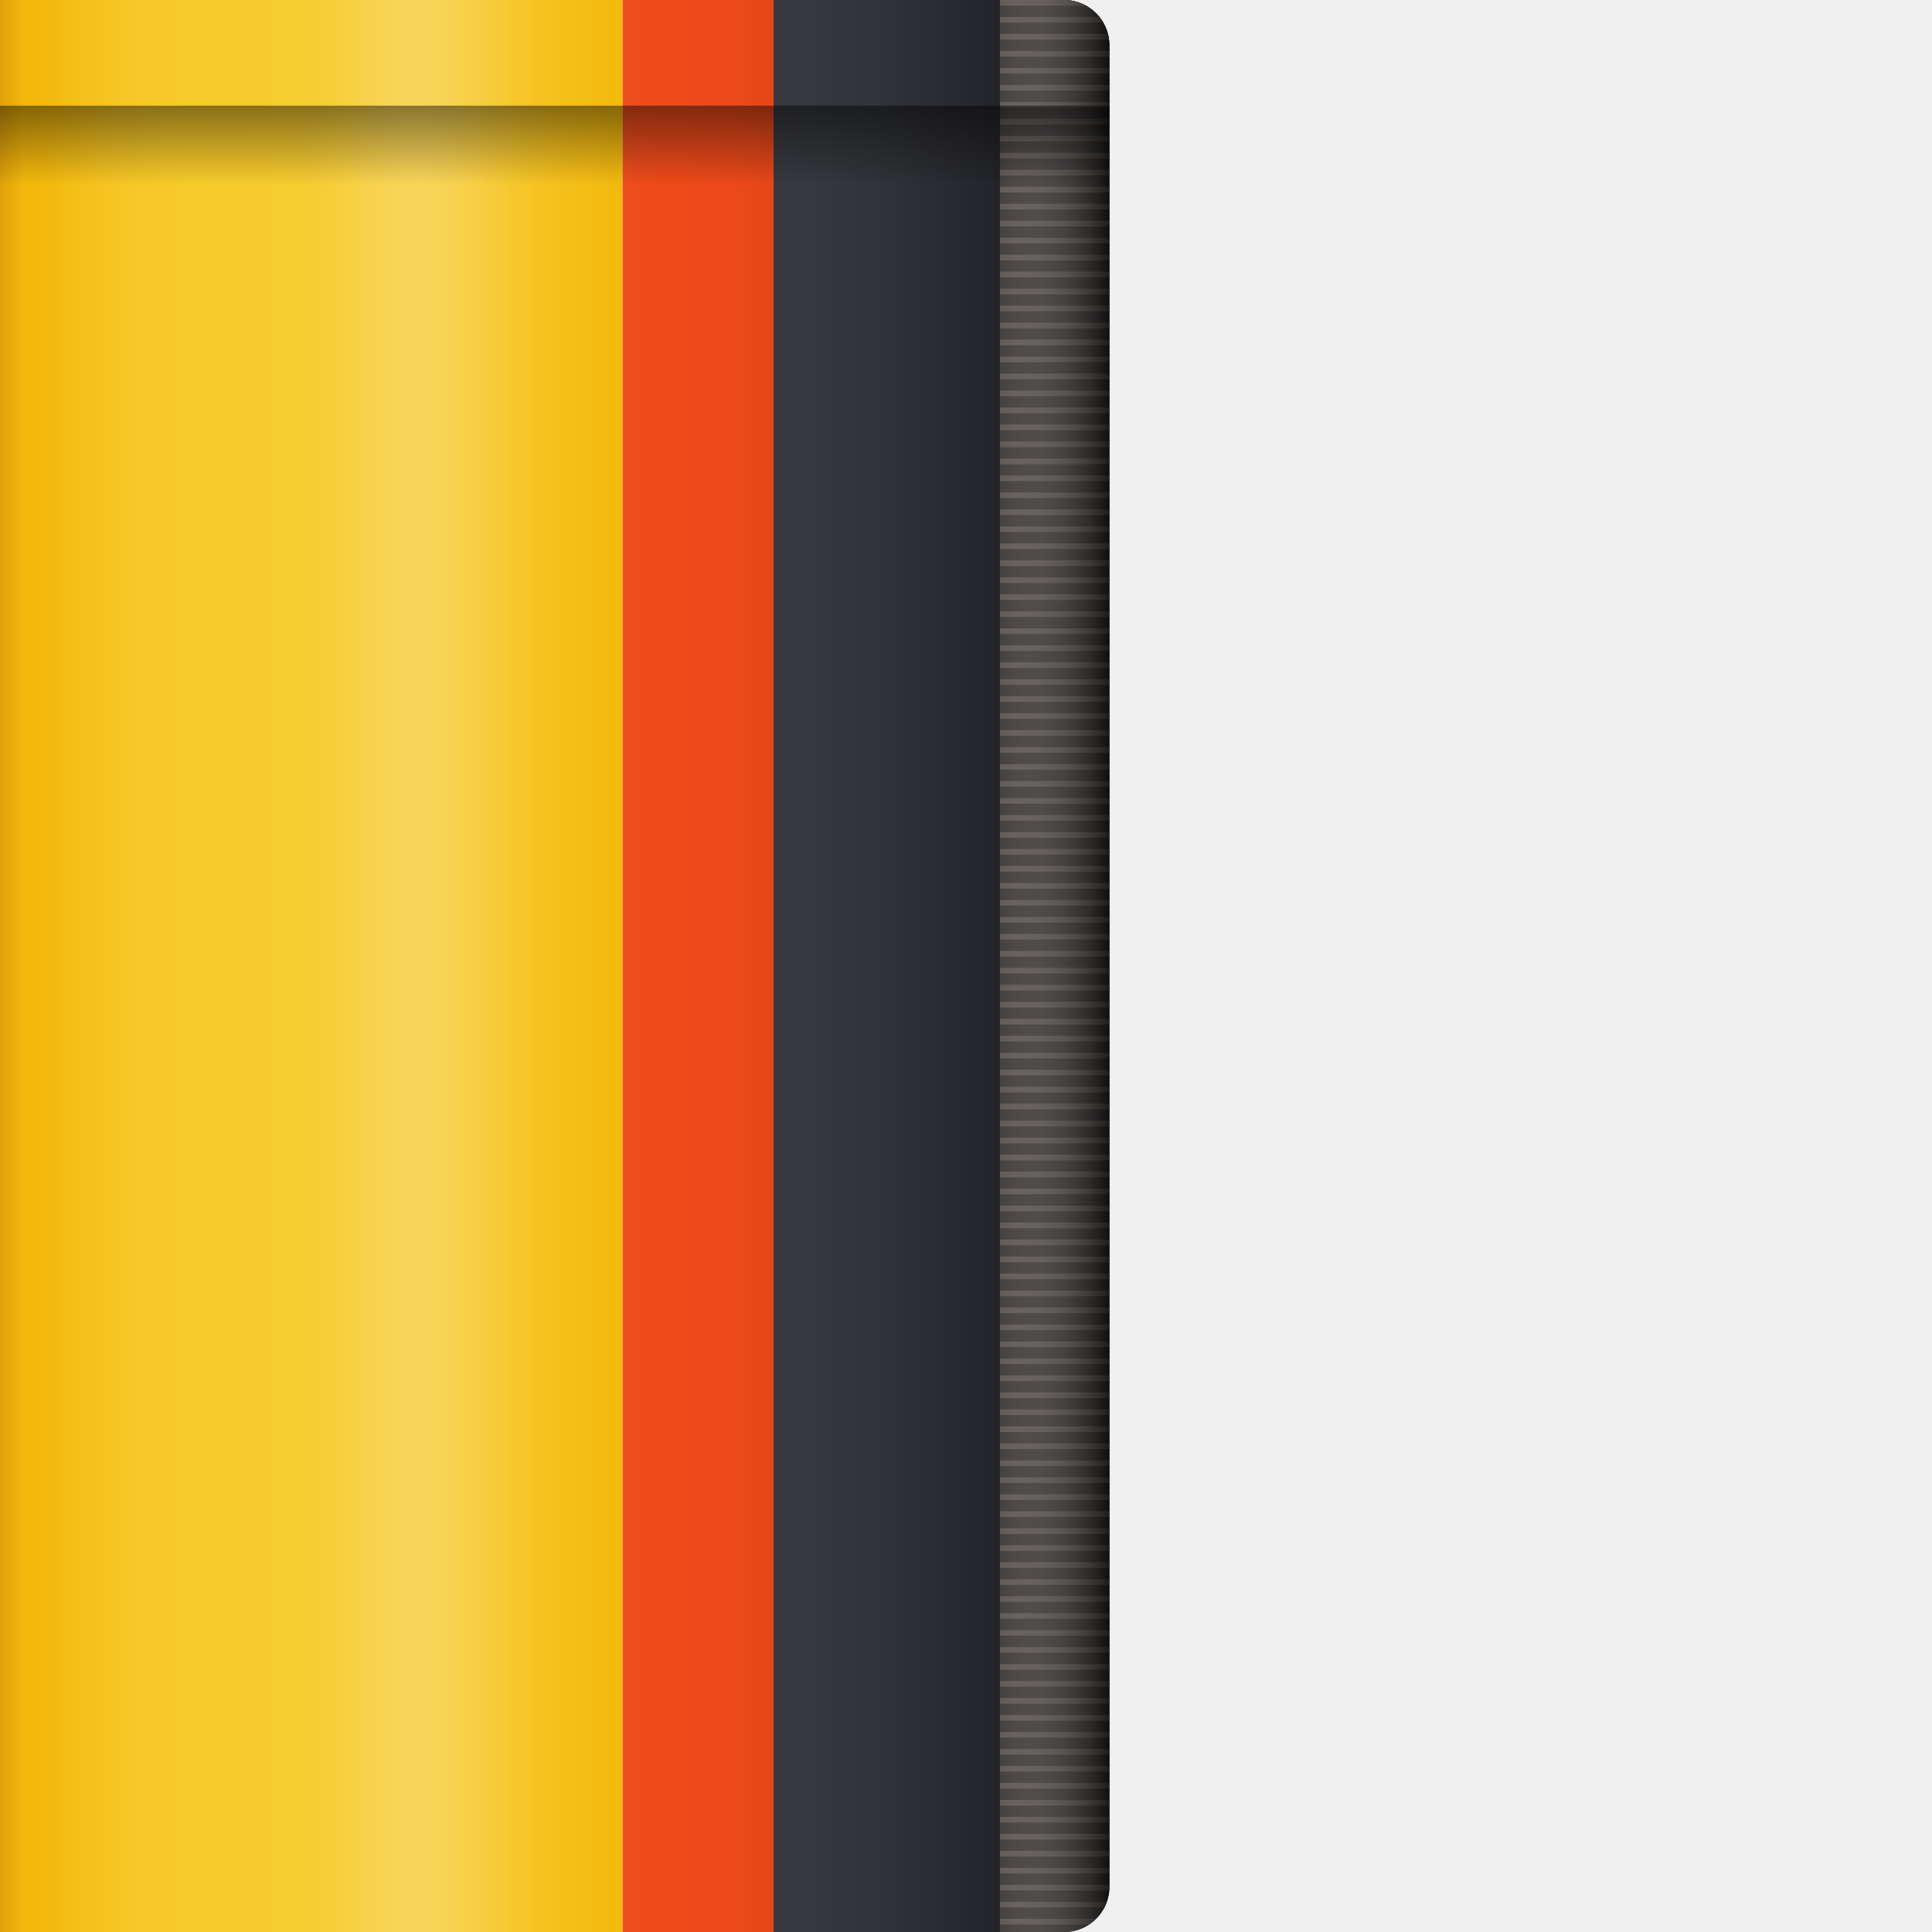
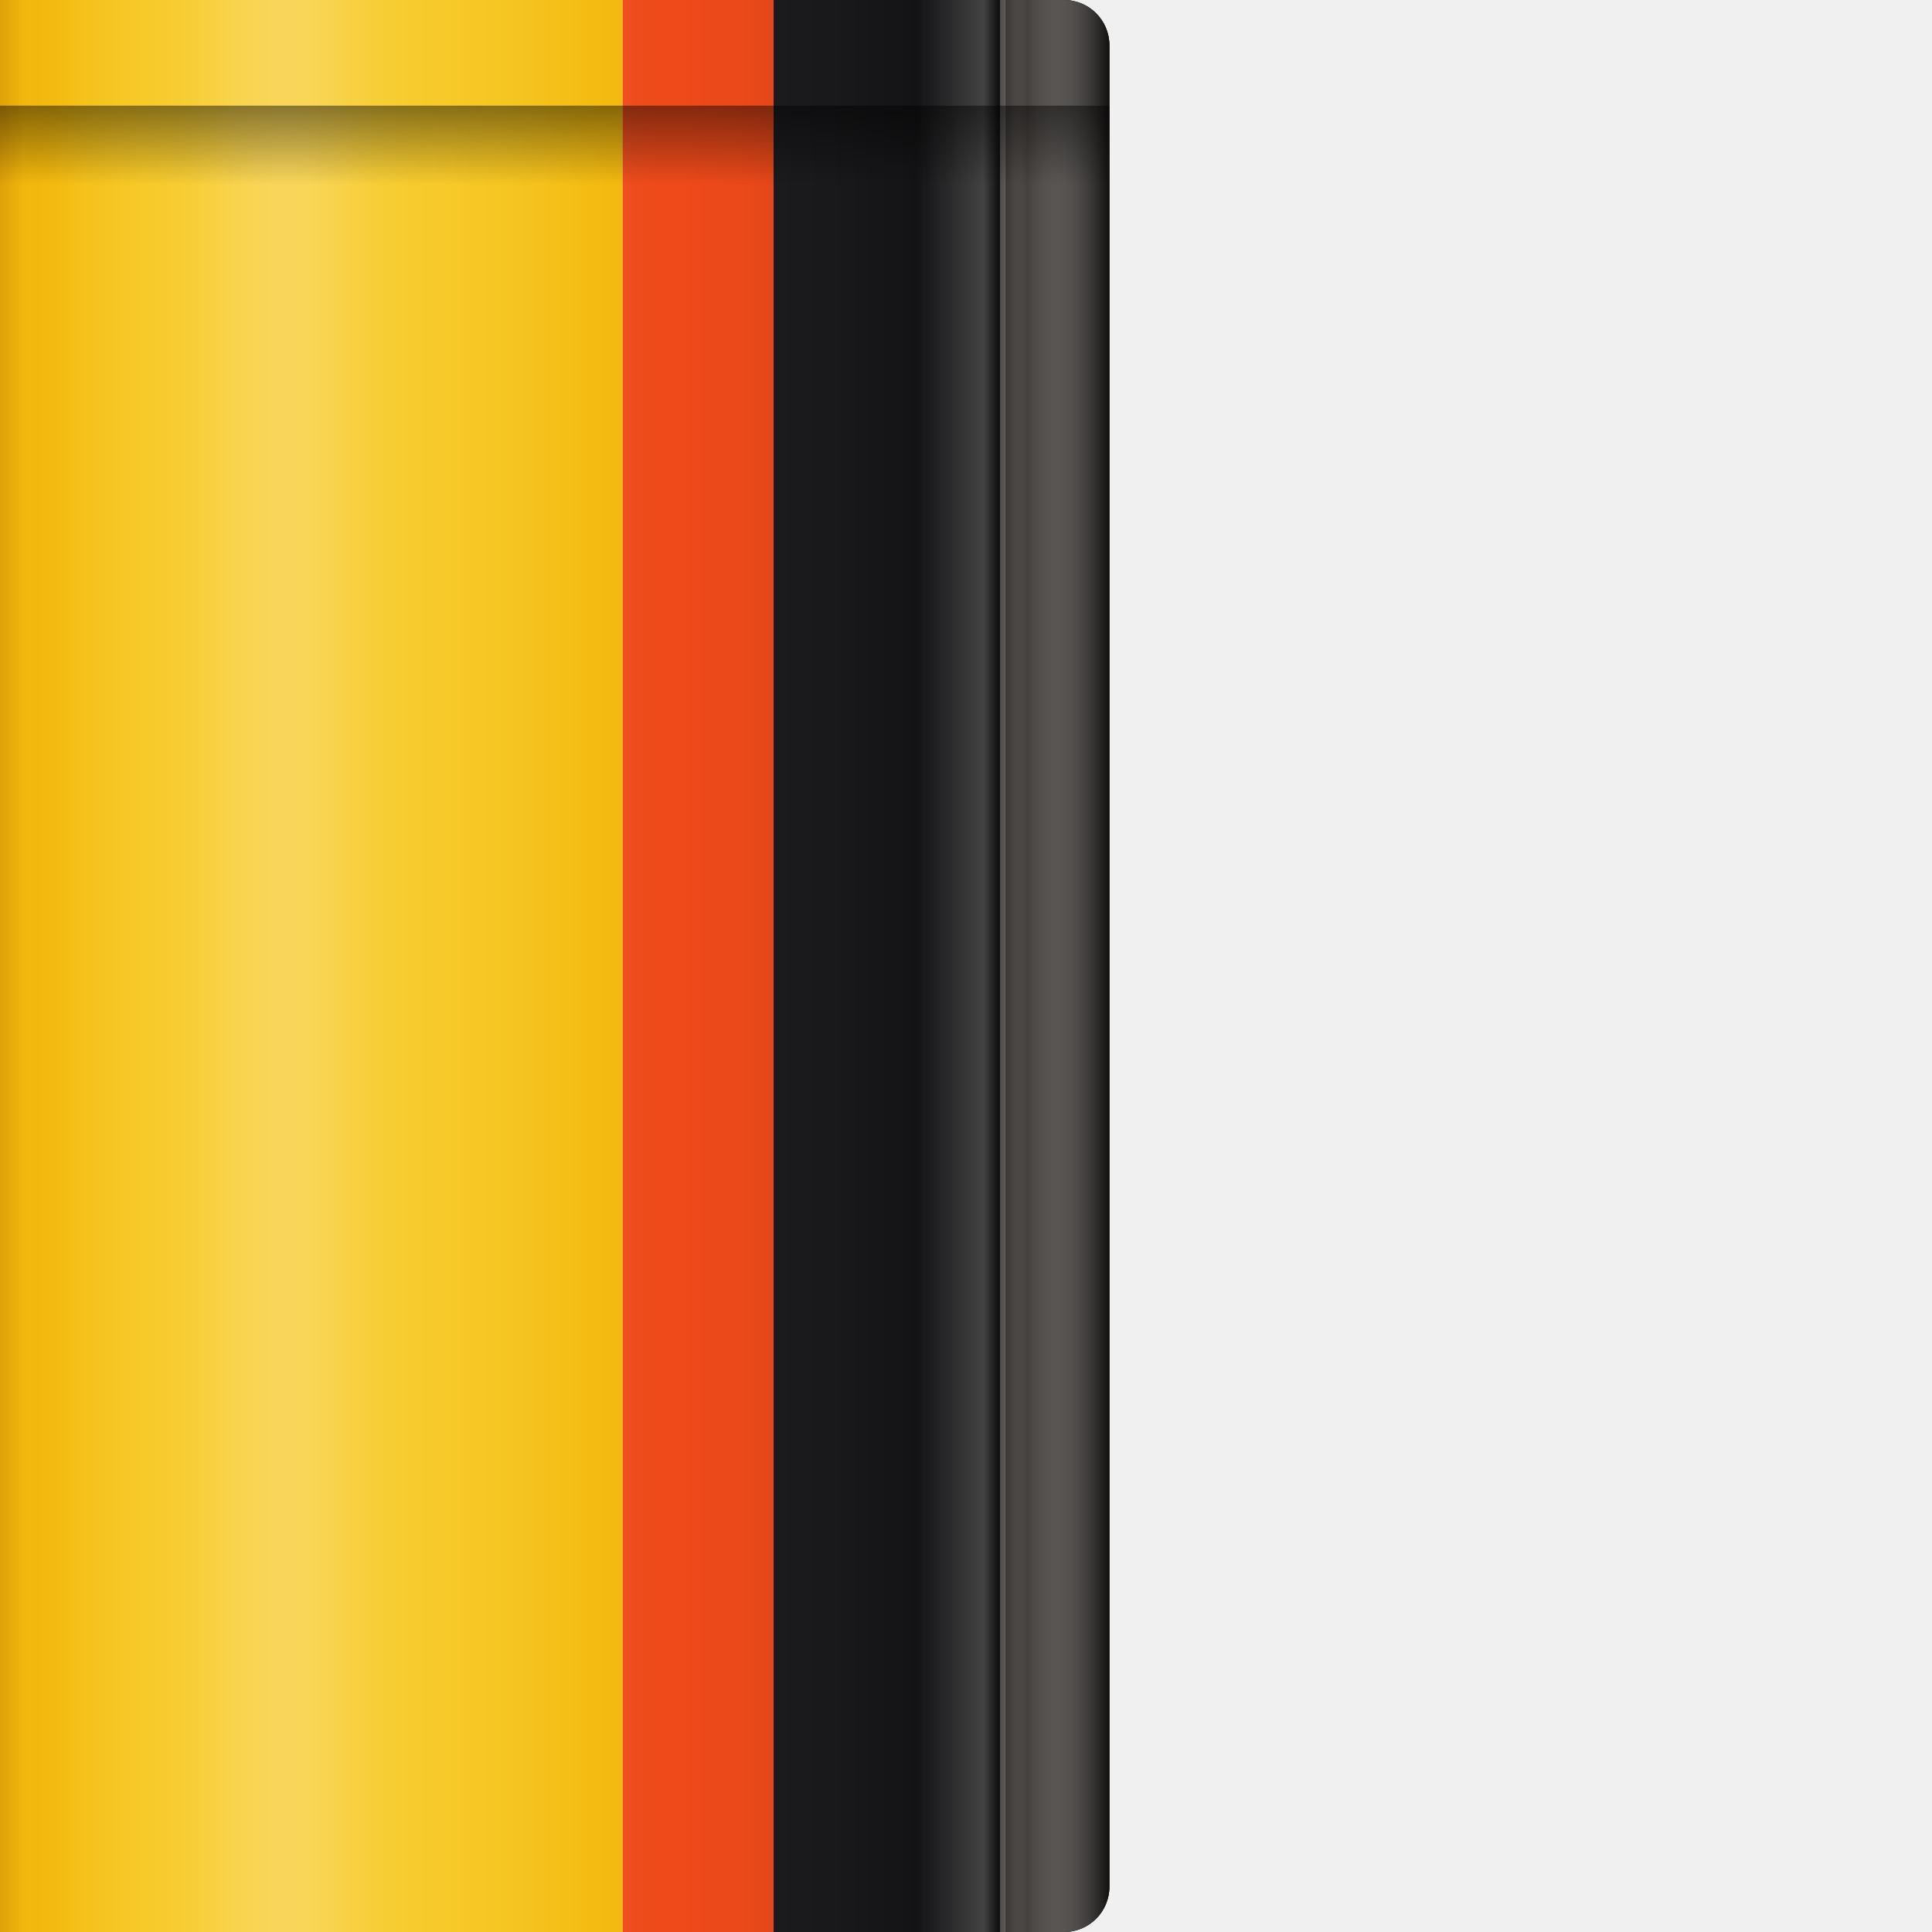
<svg xmlns="http://www.w3.org/2000/svg" viewBox="0 0 1024 1024">
  <defs>
    <clipPath id="b">
      <path d="M-56.00,0.00 h620.00 a24.00,24.00 0 0 1 24.00,24.00 v976.00 a24.00,24.00 0 0 1 -24.00,24.00 h-620.00 a24.00,24.00 0 0 1 -24.00,-24.00 v-976.00 a24.00,24.00 0 0 1 24.00,-24.00 z" />
    </clipPath>
    <linearGradient id="yellow" gradientUnits="userSpaceOnUse" x1="0" y1="0" x2="600" y2="0">
      <stop offset="0" stop-color="#dea10a" />
      <stop offset="0.021" stop-color="#f2b70c" />
-       <stop offset="0.042" stop-color="#f3b90d" />
+       <stop offset="0.042" stop-color="#f3b90e" />
      <stop offset="0.062" stop-color="#f4be16" />
-       <stop offset="0.083" stop-color="#f5c21e" />
+       <stop offset="0.083" stop-color="#f5c31e" />
      <stop offset="0.104" stop-color="#f6c624" />
-       <stop offset="0.125" stop-color="#f6c828" />
-       <stop offset="0.146" stop-color="#f7ca2a" />
-       <stop offset="0.167" stop-color="#f7cb2b" />
-       <stop offset="0.188" stop-color="#f7cb2c" />
-       <stop offset="0.208" stop-color="#f7cb2c" />
-       <stop offset="0.229" stop-color="#f7cb2d" />
-       <stop offset="0.25" stop-color="#f7cc2e" />
-       <stop offset="0.271" stop-color="#f7cc32" />
-       <stop offset="0.292" stop-color="#f7ce39" />
-       <stop offset="0.312" stop-color="#f8d143" />
-       <stop offset="0.333" stop-color="#f8d34f" />
-       <stop offset="0.354" stop-color="#f9d557" />
-       <stop offset="0.375" stop-color="#f9d558" />
-       <stop offset="0.396" stop-color="#f8d352" />
-       <stop offset="0.417" stop-color="#f8d046" />
-       <stop offset="0.438" stop-color="#f7cb38" />
-       <stop offset="0.458" stop-color="#f6c72b" />
-       <stop offset="0.479" stop-color="#f5c321" />
-       <stop offset="0.5" stop-color="#f5bf1a" />
-       <stop offset="0.521" stop-color="#f4bd14" />
+       <stop offset="0.125" stop-color="#f7c929" />
+       <stop offset="0.146" stop-color="#f7cb2f" />
+       <stop offset="0.167" stop-color="#f7cd36" />
+       <stop offset="0.188" stop-color="#f8d041" />
+       <stop offset="0.208" stop-color="#f8d34d" />
+       <stop offset="0.229" stop-color="#f9d556" />
+       <stop offset="0.25" stop-color="#f9d65a" />
+       <stop offset="0.271" stop-color="#f9d657" />
+       <stop offset="0.292" stop-color="#f8d34e" />
+       <stop offset="0.312" stop-color="#f8d042" />
+       <stop offset="0.333" stop-color="#f7ce38" />
+       <stop offset="0.354" stop-color="#f7cc31" />
+       <stop offset="0.375" stop-color="#f7ca2c" />
+       <stop offset="0.396" stop-color="#f7c929" />
+       <stop offset="0.417" stop-color="#f6c726" />
+       <stop offset="0.438" stop-color="#f6c623" />
+       <stop offset="0.458" stop-color="#f5c420" />
+       <stop offset="0.479" stop-color="#f5c11c" />
+       <stop offset="0.5" stop-color="#f4bf17" />
+       <stop offset="0.521" stop-color="#f4bc13" />
      <stop offset="0.542" stop-color="#f3ba10" />
-       <stop offset="0.562" stop-color="#f3b90d" />
+       <stop offset="0.562" stop-color="#f3b80d" />
      <stop offset="0.583" stop-color="#f3b80c" />
      <stop offset="0.604" stop-color="#f3b80c" />
      <stop offset="0.625" stop-color="#f2b70c" />
      <stop offset="0.646" stop-color="#f0b50c" />
      <stop offset="0.667" stop-color="#eeb30c" />
      <stop offset="0.688" stop-color="#ebaf0b" />
      <stop offset="0.708" stop-color="#e7ab0b" />
      <stop offset="0.729" stop-color="#e3a70a" />
      <stop offset="0.75" stop-color="#dea10a" />
      <stop offset="0.771" stop-color="#d89a09" />
      <stop offset="0.792" stop-color="#d19209" />
      <stop offset="0.812" stop-color="#c98a08" />
      <stop offset="0.833" stop-color="#c08107" />
      <stop offset="0.854" stop-color="#b87706" />
      <stop offset="0.875" stop-color="#ae6d05" />
      <stop offset="0.896" stop-color="#a56304" />
      <stop offset="0.917" stop-color="#9c5903" />
      <stop offset="0.938" stop-color="#935003" />
      <stop offset="0.958" stop-color="#8d4902" />
      <stop offset="0.979" stop-color="#8c4702" />
      <stop offset="1" stop-color="#904c02" />
    </linearGradient>
    <linearGradient id="red" gradientUnits="userSpaceOnUse" x1="0" y1="0" x2="600" y2="0">
      <stop offset="0" stop-color="#d43f16" />
      <stop offset="0.021" stop-color="#ed4a1a" />
      <stop offset="0.042" stop-color="#ef4d1d" />
      <stop offset="0.062" stop-color="#f35e30" />
-       <stop offset="0.083" stop-color="#f76e42" />
-       <stop offset="0.104" stop-color="#fb7b4f" />
-       <stop offset="0.125" stop-color="#fd8358" />
-       <stop offset="0.146" stop-color="#fe885d" />
-       <stop offset="0.167" stop-color="#ff8a60" />
-       <stop offset="0.188" stop-color="#ff8c61" />
-       <stop offset="0.208" stop-color="#ff8c62" />
-       <stop offset="0.229" stop-color="#ff8c62" />
-       <stop offset="0.25" stop-color="#ff8d64" />
-       <stop offset="0.271" stop-color="#ff8f66" />
-       <stop offset="0.292" stop-color="#ff936c" />
-       <stop offset="0.312" stop-color="#ff9973" />
-       <stop offset="0.333" stop-color="#ff9e7b" />
-       <stop offset="0.354" stop-color="#ffa281" />
-       <stop offset="0.375" stop-color="#fea280" />
-       <stop offset="0.396" stop-color="#fd9c7a" />
-       <stop offset="0.417" stop-color="#fc926d" />
-       <stop offset="0.438" stop-color="#fb865f" />
-       <stop offset="0.458" stop-color="#f97a50" />
-       <stop offset="0.479" stop-color="#f76e42" />
-       <stop offset="0.5" stop-color="#f46336" />
-       <stop offset="0.521" stop-color="#f25a2b" />
+       <stop offset="0.083" stop-color="#f76f42" />
+       <stop offset="0.104" stop-color="#fb7b50" />
+       <stop offset="0.125" stop-color="#fd8459" />
+       <stop offset="0.146" stop-color="#fe8a61" />
+       <stop offset="0.167" stop-color="#ff9068" />
+       <stop offset="0.188" stop-color="#ff9771" />
+       <stop offset="0.208" stop-color="#ff9e7a" />
+       <stop offset="0.229" stop-color="#ffa382" />
+       <stop offset="0.25" stop-color="#ffa585" />
+       <stop offset="0.271" stop-color="#ffa382" />
+       <stop offset="0.292" stop-color="#ff9e7b" />
+       <stop offset="0.312" stop-color="#ff9872" />
+       <stop offset="0.333" stop-color="#ff926b" />
+       <stop offset="0.354" stop-color="#fe8d64" />
+       <stop offset="0.375" stop-color="#fe895f" />
+       <stop offset="0.396" stop-color="#fd855a" />
+       <stop offset="0.417" stop-color="#fc8055" />
+       <stop offset="0.438" stop-color="#fa7a4e" />
+       <stop offset="0.458" stop-color="#f87246" />
+       <stop offset="0.479" stop-color="#f66a3d" />
+       <stop offset="0.5" stop-color="#f46234" />
+       <stop offset="0.521" stop-color="#f2592a" />
      <stop offset="0.542" stop-color="#f05122" />
      <stop offset="0.562" stop-color="#ee4c1c" />
      <stop offset="0.583" stop-color="#ee4a1a" />
      <stop offset="0.604" stop-color="#ee4a1a" />
      <stop offset="0.625" stop-color="#ec491a" />
      <stop offset="0.646" stop-color="#eb4919" />
      <stop offset="0.667" stop-color="#e84819" />
      <stop offset="0.688" stop-color="#e44618" />
      <stop offset="0.708" stop-color="#e04418" />
      <stop offset="0.729" stop-color="#da4217" />
      <stop offset="0.75" stop-color="#d43f16" />
      <stop offset="0.771" stop-color="#cc3c15" />
      <stop offset="0.792" stop-color="#c43913" />
      <stop offset="0.812" stop-color="#ba3512" />
      <stop offset="0.833" stop-color="#b03110" />
      <stop offset="0.854" stop-color="#a52d0e" />
      <stop offset="0.875" stop-color="#9a280c" />
      <stop offset="0.896" stop-color="#8e230a" />
      <stop offset="0.917" stop-color="#831f09" />
      <stop offset="0.938" stop-color="#791b07" />
      <stop offset="0.958" stop-color="#721806" />
      <stop offset="0.979" stop-color="#701706" />
      <stop offset="1" stop-color="#751906" />
    </linearGradient>
    <linearGradient id="black" gradientUnits="userSpaceOnUse" x1="0" y1="0" x2="600" y2="0">
-       <stop offset="0" stop-color="#33353a" />
-       <stop offset="0.021" stop-color="#3a3c42" />
-       <stop offset="0.042" stop-color="#3d3f45" />
-       <stop offset="0.062" stop-color="#4f5158" />
-       <stop offset="0.083" stop-color="#61636a" />
-       <stop offset="0.104" stop-color="#6e7178" />
-       <stop offset="0.125" stop-color="#767981" />
-       <stop offset="0.146" stop-color="#7c7e86" />
-       <stop offset="0.167" stop-color="#7e8189" />
-       <stop offset="0.188" stop-color="#7f828a" />
-       <stop offset="0.208" stop-color="#80838b" />
-       <stop offset="0.229" stop-color="#80838b" />
-       <stop offset="0.25" stop-color="#81848c" />
-       <stop offset="0.271" stop-color="#83868e" />
-       <stop offset="0.292" stop-color="#888b92" />
-       <stop offset="0.312" stop-color="#8e9198" />
-       <stop offset="0.333" stop-color="#94979d" />
-       <stop offset="0.354" stop-color="#989ba1" />
-       <stop offset="0.375" stop-color="#989aa0" />
-       <stop offset="0.396" stop-color="#92949a" />
-       <stop offset="0.417" stop-color="#878a90" />
-       <stop offset="0.438" stop-color="#7a7d84" />
-       <stop offset="0.458" stop-color="#6d6f76" />
-       <stop offset="0.479" stop-color="#60636a" />
-       <stop offset="0.5" stop-color="#55575e" />
-       <stop offset="0.521" stop-color="#4a4d53" />
-       <stop offset="0.542" stop-color="#42444a" />
-       <stop offset="0.562" stop-color="#3c3e44" />
-       <stop offset="0.583" stop-color="#3a3c42" />
-       <stop offset="0.604" stop-color="#3a3c42" />
-       <stop offset="0.625" stop-color="#3a3c42" />
-       <stop offset="0.646" stop-color="#393b41" />
-       <stop offset="0.667" stop-color="#383a40" />
-       <stop offset="0.688" stop-color="#38393f" />
-       <stop offset="0.708" stop-color="#36383e" />
-       <stop offset="0.729" stop-color="#35373c" />
-       <stop offset="0.75" stop-color="#33353a" />
-       <stop offset="0.771" stop-color="#313338" />
-       <stop offset="0.792" stop-color="#2f3136" />
-       <stop offset="0.812" stop-color="#2d2e33" />
-       <stop offset="0.833" stop-color="#2a2b30" />
-       <stop offset="0.854" stop-color="#27282d" />
-       <stop offset="0.875" stop-color="#24252a" />
-       <stop offset="0.896" stop-color="#212226" />
-       <stop offset="0.917" stop-color="#1f1f23" />
-       <stop offset="0.938" stop-color="#1c1c20" />
-       <stop offset="0.958" stop-color="#1a1a1e" />
-       <stop offset="0.979" stop-color="#1a1a1d" />
-       <stop offset="1" stop-color="#1b1b1f" />
+       <stop offset="0" stop-color="#18181a" />
+       <stop offset="0.021" stop-color="#1d1d20" />
+       <stop offset="0.042" stop-color="#202023" />
+       <stop offset="0.062" stop-color="#2e2e33" />
+       <stop offset="0.083" stop-color="#3c3d42" />
+       <stop offset="0.104" stop-color="#47484e" />
+       <stop offset="0.125" stop-color="#4f5057" />
+       <stop offset="0.146" stop-color="#55575e" />
+       <stop offset="0.167" stop-color="#5c5e65" />
+       <stop offset="0.188" stop-color="#65676d" />
+       <stop offset="0.208" stop-color="#6f7177" />
+       <stop offset="0.229" stop-color="#77797e" />
+       <stop offset="0.25" stop-color="#7a7c81" />
+       <stop offset="0.271" stop-color="#78797f" />
+       <stop offset="0.292" stop-color="#707278" />
+       <stop offset="0.312" stop-color="#67696f" />
+       <stop offset="0.333" stop-color="#5f6067" />
+       <stop offset="0.354" stop-color="#585a61" />
+       <stop offset="0.375" stop-color="#53555c" />
+       <stop offset="0.396" stop-color="#4f5157" />
+       <stop offset="0.417" stop-color="#4b4c52" />
+       <stop offset="0.438" stop-color="#45474d" />
+       <stop offset="0.458" stop-color="#3f4146" />
+       <stop offset="0.479" stop-color="#38393e" />
+       <stop offset="0.5" stop-color="#313236" />
+       <stop offset="0.521" stop-color="#2a2a2e" />
+       <stop offset="0.542" stop-color="#232327" />
+       <stop offset="0.562" stop-color="#1e1f22" />
+       <stop offset="0.583" stop-color="#1d1d20" />
+       <stop offset="0.604" stop-color="#1d1d20" />
+       <stop offset="0.625" stop-color="#1d1d20" />
+       <stop offset="0.646" stop-color="#1c1c1f" />
+       <stop offset="0.667" stop-color="#1c1c1f" />
+       <stop offset="0.688" stop-color="#1b1b1e" />
+       <stop offset="0.708" stop-color="#1a1a1d" />
+       <stop offset="0.729" stop-color="#19191c" />
+       <stop offset="0.75" stop-color="#18181a" />
+       <stop offset="0.771" stop-color="#161619" />
+       <stop offset="0.792" stop-color="#151517" />
+       <stop offset="0.812" stop-color="#131315" />
+       <stop offset="0.833" stop-color="#111113" />
+       <stop offset="0.854" stop-color="#0f0f10" />
+       <stop offset="0.875" stop-color="#0d0d0e" />
+       <stop offset="0.896" stop-color="#0a0a0b" />
+       <stop offset="0.917" stop-color="#080809" />
+       <stop offset="0.938" stop-color="#060607" />
+       <stop offset="0.958" stop-color="#050505" />
+       <stop offset="0.979" stop-color="#040405" />
+       <stop offset="1" stop-color="#050506" />
    </linearGradient>
    <linearGradient id="ls" gradientUnits="userSpaceOnUse" x1="530" y1="0" x2="588" y2="0">
-       <stop offset="0" stop-color="#fff" stop-opacity="0.12" />
-       <stop offset="1" stop-color="#000" stop-opacity="0.6" />
+       <stop offset="0" stop-color="#000" stop-opacity="0.35" />
+       <stop offset="0.25" stop-color="#fff" stop-opacity="0.06" />
+       <stop offset="1" stop-color="#000" stop-opacity="0.7" />
+     </linearGradient>
+     <linearGradient id="rim" gradientUnits="userSpaceOnUse" x1="486" y1="0" x2="530" y2="0">
+       <stop offset="0" stop-color="#fff" stop-opacity="0" />
+       <stop offset="0.8" stop-color="#fff" stop-opacity="0.22" />
+       <stop offset="1" stop-color="#fff" stop-opacity="0" />
    </linearGradient>
    <linearGradient id="sh" x1="0" y1="0" x2="0" y2="1">
      <stop offset="0" stop-color="#000" stop-opacity="0.45" />
      <stop offset="1" stop-color="#000" stop-opacity="0" />
    </linearGradient>
  </defs>
  <g clip-path="url(#b)">
    <rect x="-80" y="-80" width="410" height="1200" fill="url(#yellow)" />
    <rect x="330" y="-80" width="80" height="1200" fill="url(#red)" />
    <rect x="410" y="-80" width="600" height="1200" fill="url(#black)" />
-     <rect x="530" y="-80" width="70" height="1200" fill="#2B2725" />
-     <rect x="530" y="0" width="70" height="3" fill="#4D4540" />
-     <rect x="530" y="9" width="70" height="3" fill="#4D4540" />
-     <rect x="530" y="18" width="70" height="3" fill="#4D4540" />
-     <rect x="530" y="27" width="70" height="3" fill="#4D4540" />
-     <rect x="530" y="36" width="70" height="3" fill="#4D4540" />
-     <rect x="530" y="45" width="70" height="3" fill="#4D4540" />
-     <rect x="530" y="54" width="70" height="3" fill="#4D4540" />
-     <rect x="530" y="63" width="70" height="3" fill="#4D4540" />
-     <rect x="530" y="72" width="70" height="3" fill="#4D4540" />
-     <rect x="530" y="81" width="70" height="3" fill="#4D4540" />
-     <rect x="530" y="90" width="70" height="3" fill="#4D4540" />
-     <rect x="530" y="99" width="70" height="3" fill="#4D4540" />
-     <rect x="530" y="108" width="70" height="3" fill="#4D4540" />
-     <rect x="530" y="117" width="70" height="3" fill="#4D4540" />
-     <rect x="530" y="126" width="70" height="3" fill="#4D4540" />
-     <rect x="530" y="135" width="70" height="3" fill="#4D4540" />
-     <rect x="530" y="144" width="70" height="3" fill="#4D4540" />
-     <rect x="530" y="153" width="70" height="3" fill="#4D4540" />
-     <rect x="530" y="162" width="70" height="3" fill="#4D4540" />
-     <rect x="530" y="171" width="70" height="3" fill="#4D4540" />
-     <rect x="530" y="180" width="70" height="3" fill="#4D4540" />
-     <rect x="530" y="189" width="70" height="3" fill="#4D4540" />
-     <rect x="530" y="198" width="70" height="3" fill="#4D4540" />
-     <rect x="530" y="207" width="70" height="3" fill="#4D4540" />
-     <rect x="530" y="216" width="70" height="3" fill="#4D4540" />
-     <rect x="530" y="225" width="70" height="3" fill="#4D4540" />
-     <rect x="530" y="234" width="70" height="3" fill="#4D4540" />
-     <rect x="530" y="243" width="70" height="3" fill="#4D4540" />
-     <rect x="530" y="252" width="70" height="3" fill="#4D4540" />
-     <rect x="530" y="261" width="70" height="3" fill="#4D4540" />
-     <rect x="530" y="270" width="70" height="3" fill="#4D4540" />
-     <rect x="530" y="279" width="70" height="3" fill="#4D4540" />
-     <rect x="530" y="288" width="70" height="3" fill="#4D4540" />
-     <rect x="530" y="297" width="70" height="3" fill="#4D4540" />
-     <rect x="530" y="306" width="70" height="3" fill="#4D4540" />
-     <rect x="530" y="315" width="70" height="3" fill="#4D4540" />
-     <rect x="530" y="324" width="70" height="3" fill="#4D4540" />
-     <rect x="530" y="333" width="70" height="3" fill="#4D4540" />
-     <rect x="530" y="342" width="70" height="3" fill="#4D4540" />
-     <rect x="530" y="351" width="70" height="3" fill="#4D4540" />
-     <rect x="530" y="360" width="70" height="3" fill="#4D4540" />
-     <rect x="530" y="369" width="70" height="3" fill="#4D4540" />
-     <rect x="530" y="378" width="70" height="3" fill="#4D4540" />
-     <rect x="530" y="387" width="70" height="3" fill="#4D4540" />
-     <rect x="530" y="396" width="70" height="3" fill="#4D4540" />
-     <rect x="530" y="405" width="70" height="3" fill="#4D4540" />
-     <rect x="530" y="414" width="70" height="3" fill="#4D4540" />
-     <rect x="530" y="423" width="70" height="3" fill="#4D4540" />
-     <rect x="530" y="432" width="70" height="3" fill="#4D4540" />
-     <rect x="530" y="441" width="70" height="3" fill="#4D4540" />
-     <rect x="530" y="450" width="70" height="3" fill="#4D4540" />
-     <rect x="530" y="459" width="70" height="3" fill="#4D4540" />
-     <rect x="530" y="468" width="70" height="3" fill="#4D4540" />
-     <rect x="530" y="477" width="70" height="3" fill="#4D4540" />
-     <rect x="530" y="486" width="70" height="3" fill="#4D4540" />
-     <rect x="530" y="495" width="70" height="3" fill="#4D4540" />
-     <rect x="530" y="504" width="70" height="3" fill="#4D4540" />
-     <rect x="530" y="513" width="70" height="3" fill="#4D4540" />
-     <rect x="530" y="522" width="70" height="3" fill="#4D4540" />
-     <rect x="530" y="531" width="70" height="3" fill="#4D4540" />
-     <rect x="530" y="540" width="70" height="3" fill="#4D4540" />
-     <rect x="530" y="549" width="70" height="3" fill="#4D4540" />
-     <rect x="530" y="558" width="70" height="3" fill="#4D4540" />
-     <rect x="530" y="567" width="70" height="3" fill="#4D4540" />
-     <rect x="530" y="576" width="70" height="3" fill="#4D4540" />
-     <rect x="530" y="585" width="70" height="3" fill="#4D4540" />
-     <rect x="530" y="594" width="70" height="3" fill="#4D4540" />
-     <rect x="530" y="603" width="70" height="3" fill="#4D4540" />
-     <rect x="530" y="612" width="70" height="3" fill="#4D4540" />
-     <rect x="530" y="621" width="70" height="3" fill="#4D4540" />
-     <rect x="530" y="630" width="70" height="3" fill="#4D4540" />
-     <rect x="530" y="639" width="70" height="3" fill="#4D4540" />
-     <rect x="530" y="648" width="70" height="3" fill="#4D4540" />
-     <rect x="530" y="657" width="70" height="3" fill="#4D4540" />
-     <rect x="530" y="666" width="70" height="3" fill="#4D4540" />
-     <rect x="530" y="675" width="70" height="3" fill="#4D4540" />
-     <rect x="530" y="684" width="70" height="3" fill="#4D4540" />
-     <rect x="530" y="693" width="70" height="3" fill="#4D4540" />
-     <rect x="530" y="702" width="70" height="3" fill="#4D4540" />
-     <rect x="530" y="711" width="70" height="3" fill="#4D4540" />
-     <rect x="530" y="720" width="70" height="3" fill="#4D4540" />
-     <rect x="530" y="729" width="70" height="3" fill="#4D4540" />
-     <rect x="530" y="738" width="70" height="3" fill="#4D4540" />
-     <rect x="530" y="747" width="70" height="3" fill="#4D4540" />
-     <rect x="530" y="756" width="70" height="3" fill="#4D4540" />
-     <rect x="530" y="765" width="70" height="3" fill="#4D4540" />
-     <rect x="530" y="774" width="70" height="3" fill="#4D4540" />
-     <rect x="530" y="783" width="70" height="3" fill="#4D4540" />
-     <rect x="530" y="792" width="70" height="3" fill="#4D4540" />
-     <rect x="530" y="801" width="70" height="3" fill="#4D4540" />
-     <rect x="530" y="810" width="70" height="3" fill="#4D4540" />
-     <rect x="530" y="819" width="70" height="3" fill="#4D4540" />
-     <rect x="530" y="828" width="70" height="3" fill="#4D4540" />
-     <rect x="530" y="837" width="70" height="3" fill="#4D4540" />
-     <rect x="530" y="846" width="70" height="3" fill="#4D4540" />
-     <rect x="530" y="855" width="70" height="3" fill="#4D4540" />
-     <rect x="530" y="864" width="70" height="3" fill="#4D4540" />
-     <rect x="530" y="873" width="70" height="3" fill="#4D4540" />
-     <rect x="530" y="882" width="70" height="3" fill="#4D4540" />
-     <rect x="530" y="891" width="70" height="3" fill="#4D4540" />
-     <rect x="530" y="900" width="70" height="3" fill="#4D4540" />
-     <rect x="530" y="909" width="70" height="3" fill="#4D4540" />
-     <rect x="530" y="918" width="70" height="3" fill="#4D4540" />
-     <rect x="530" y="927" width="70" height="3" fill="#4D4540" />
-     <rect x="530" y="936" width="70" height="3" fill="#4D4540" />
-     <rect x="530" y="945" width="70" height="3" fill="#4D4540" />
-     <rect x="530" y="954" width="70" height="3" fill="#4D4540" />
-     <rect x="530" y="963" width="70" height="3" fill="#4D4540" />
-     <rect x="530" y="972" width="70" height="3" fill="#4D4540" />
-     <rect x="530" y="981" width="70" height="3" fill="#4D4540" />
-     <rect x="530" y="990" width="70" height="3" fill="#4D4540" />
-     <rect x="530" y="999" width="70" height="3" fill="#4D4540" />
-     <rect x="530" y="1008" width="70" height="3" fill="#4D4540" />
-     <rect x="530" y="1017" width="70" height="3" fill="#4D4540" />
+     <rect x="486" y="-80" width="44" height="1200" fill="url(#rim)" />
+     <rect x="530" y="-80" width="70" height="1200" fill="#3A3532" />
    <rect x="530" y="-80" width="70" height="1200" fill="url(#ls)" />
+     <rect x="530" y="-80" width="3" height="1200" fill="#fff" fill-opacity="0.18" />
+     <rect x="595" y="-80" width="5" height="1200" fill="#fff" fill-opacity="0.38" />
    <rect x="-80" y="56" width="680" height="42" fill="url(#sh)" />
  </g>
</svg>
